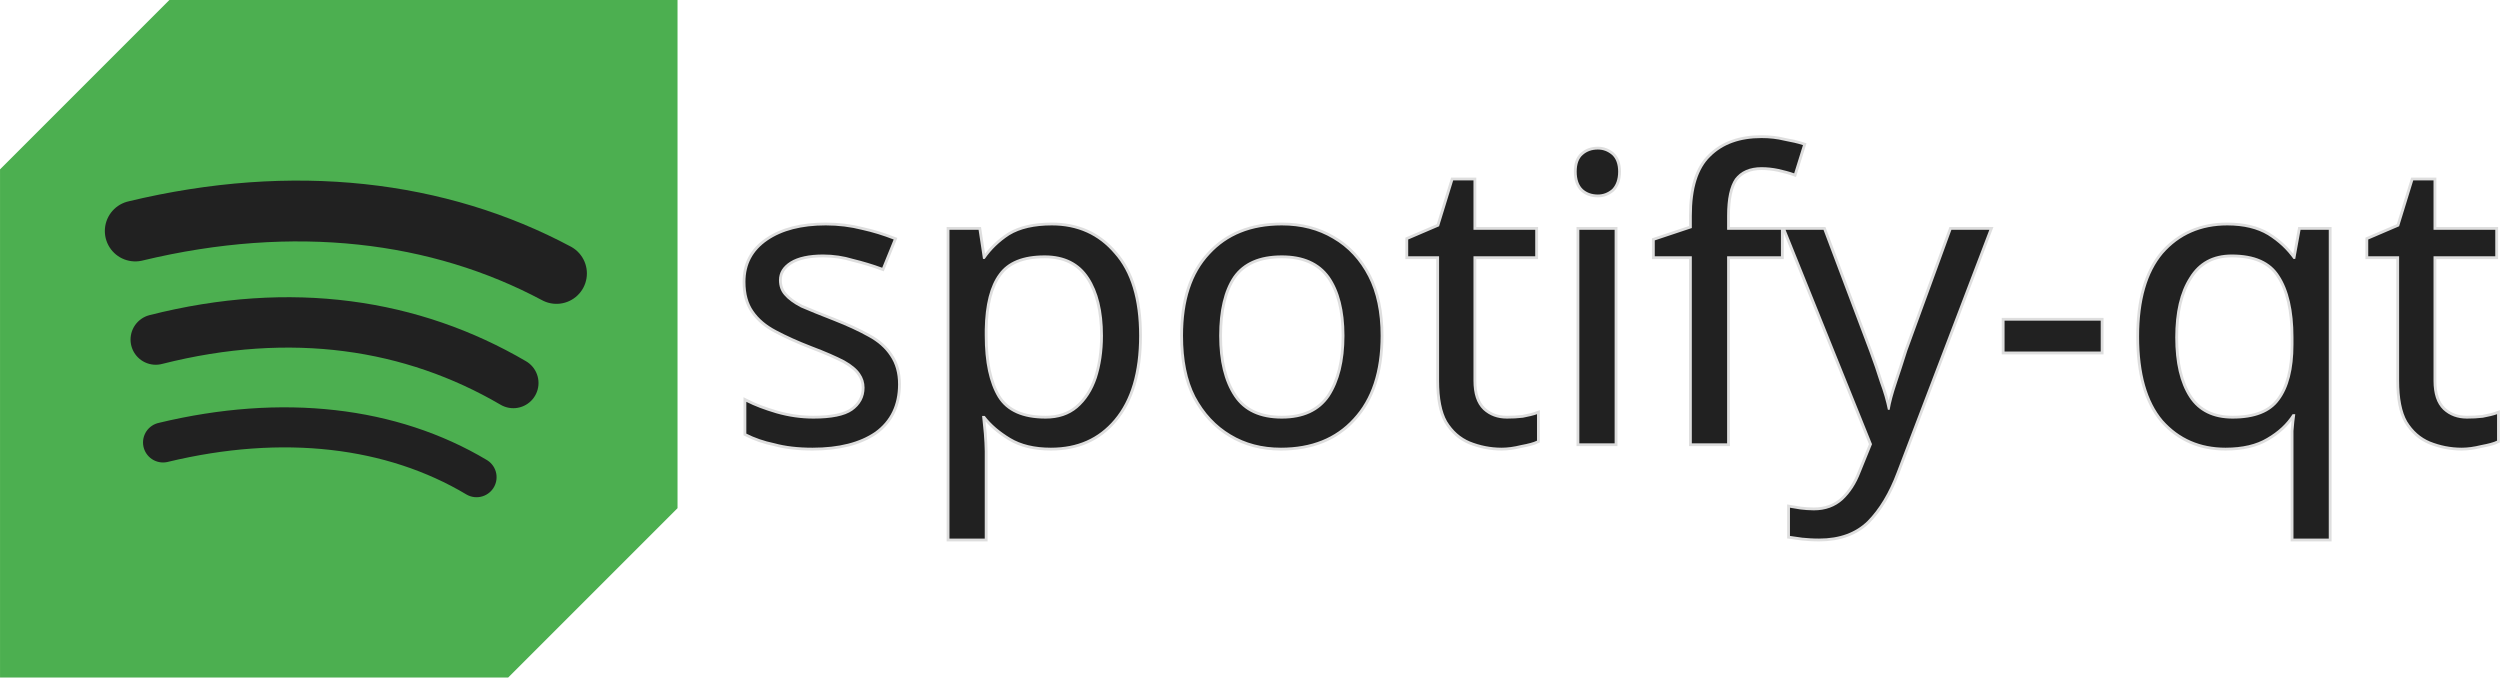
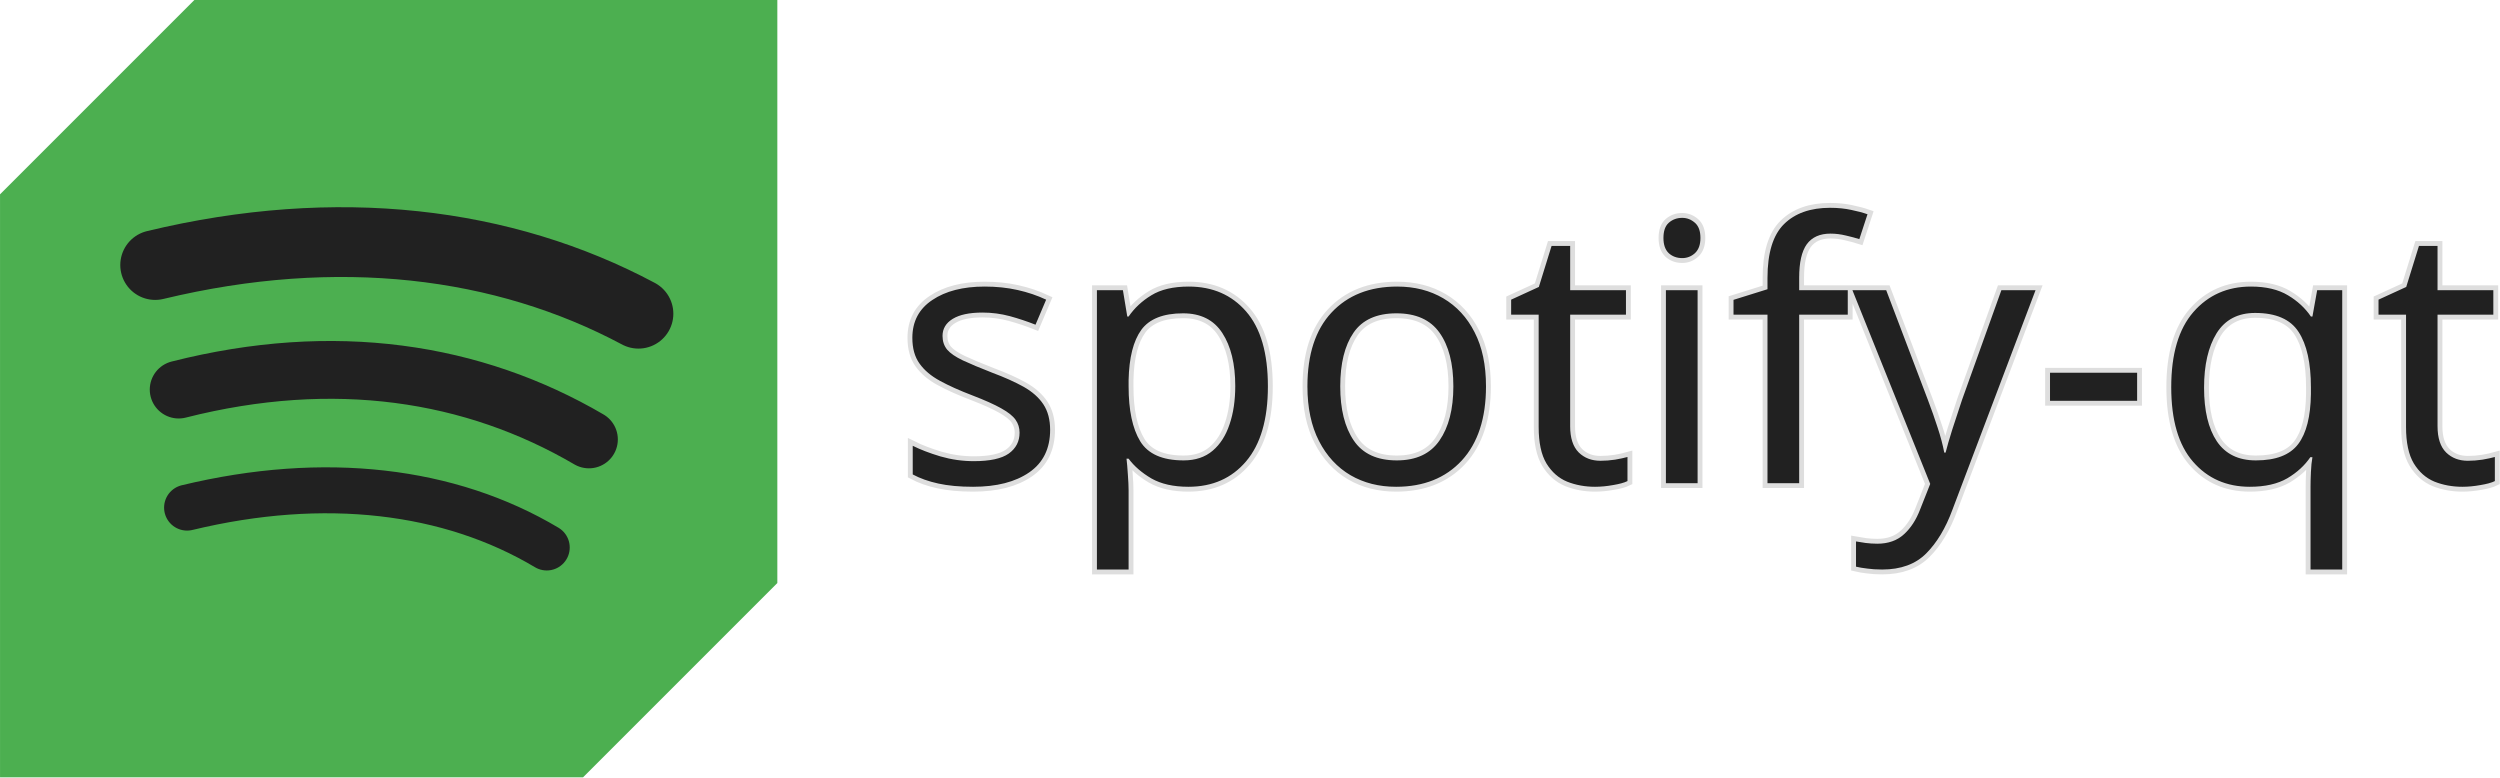
- <svg xmlns="http://www.w3.org/2000/svg" width="83.676" height="22.677" viewBox="0 0 44.279 12" version="1.1" id="svg8">
+ <svg xmlns="http://www.w3.org/2000/svg" width="388.977" height="120.945" viewBox="0 0 205.834 64" version="1.1" id="svg8">
  <defs id="defs2" />
  <g id="layer1" style="display:inline">
-     <g id="g853" transform="matrix(1.619798,0,0,1.619798,-0.8571429,-0.8571429)">
+     <g id="g853" transform="matrix(8.63892,0,0,8.63892,-4.571429,-4.571429)">
      <g id="layer1-3">
        <a id="a3073" transform="matrix(0.8963361,0,0,0.8963361,0.438844,0.438844)">
          <path id="rect3069" style="fill:#4caf50;fill-opacity:1;stroke:none;stroke-width:0.202;stroke-linecap:round;stroke-linejoin:miter;stroke-miterlimit:4;stroke-dasharray:none;stroke-opacity:1" d="m 2.167,0.101 v 0 h 2.066 4.133 v 4.133 2.066 0 L 6.3,8.366 H 4.233 0.101 V 4.233 2.167 Z" />
        </a>
      </g>
      <g id="layer3" style="opacity:1">
        <path style="fill:none;fill-opacity:1;stroke:#212121;stroke-width:0.665;stroke-linecap:round;stroke-linejoin:round;stroke-miterlimit:4;stroke-dasharray:none;stroke-opacity:1" d="M 2.008,3.055 C 3.744,2.637 5.329,2.833 6.614,3.519" id="path3127" />
        <path style="fill:none;stroke:#212121;stroke-width:0.551;stroke-linecap:round;stroke-linejoin:round;stroke-miterlimit:4;stroke-dasharray:none;stroke-opacity:1" d="M 2.232,4.242 C 3.713,3.866 5.038,4.071 6.142,4.717" id="path3131" />
        <path style="fill:none;stroke:#212121;stroke-width:0.438;stroke-linecap:round;stroke-linejoin:round;stroke-miterlimit:4;stroke-dasharray:none;stroke-opacity:1" d="M 2.312,5.367 C 3.622,5.051 4.815,5.195 5.74,5.747" id="path3135" />
      </g>
    </g>
  </g>
  <g id="layer2" style="display:inline">
-     <text xml:space="preserve" style="font-style:normal;font-weight:normal;font-size:7.056px;line-height:1.25;font-family:sans-serif;letter-spacing:0px;word-spacing:0px;display:inline;fill:#000000;fill-opacity:1;stroke:none;stroke-width:0.1;stroke-miterlimit:4;stroke-dasharray:none" x="12.842" y="7.852" id="text857">
-       <tspan id="tspan855" x="12.842" y="7.852" style="font-style:normal;font-variant:normal;font-weight:normal;font-stretch:normal;font-size:7.056px;font-family:'Noto Sans';-inkscape-font-specification:'Noto Sans';fill:#212121;fill-opacity:1;stroke:#dedede;stroke-width:0.1;stroke-linejoin:miter;stroke-miterlimit:4;stroke-dasharray:none;stroke-opacity:1;paint-order:stroke markers fill">spotify-qt</tspan>
+     <text xml:space="preserve" style="font-style:normal;font-weight:normal;font-size:29.633px;line-height:1.25;font-family:sans-serif;letter-spacing:0px;word-spacing:0px;display:inline;fill:#000000;fill-opacity:1;stroke:none;stroke-width:0.8;stroke-miterlimit:4;stroke-dasharray:none" x="73.603" y="39.779" id="text857">
+       <tspan id="tspan855" x="73.603" y="39.779" style="font-style:normal;font-variant:normal;font-weight:normal;font-stretch:normal;font-size:29.633px;font-family:'Noto Sans';-inkscape-font-specification:'Noto Sans';fill:#212121;fill-opacity:1;stroke:#dedede;stroke-width:0.8;stroke-linejoin:miter;stroke-miterlimit:4;stroke-dasharray:none;stroke-opacity:1;paint-order:stroke markers fill">spotify-qt</tspan>
    </text>
  </g>
</svg>
